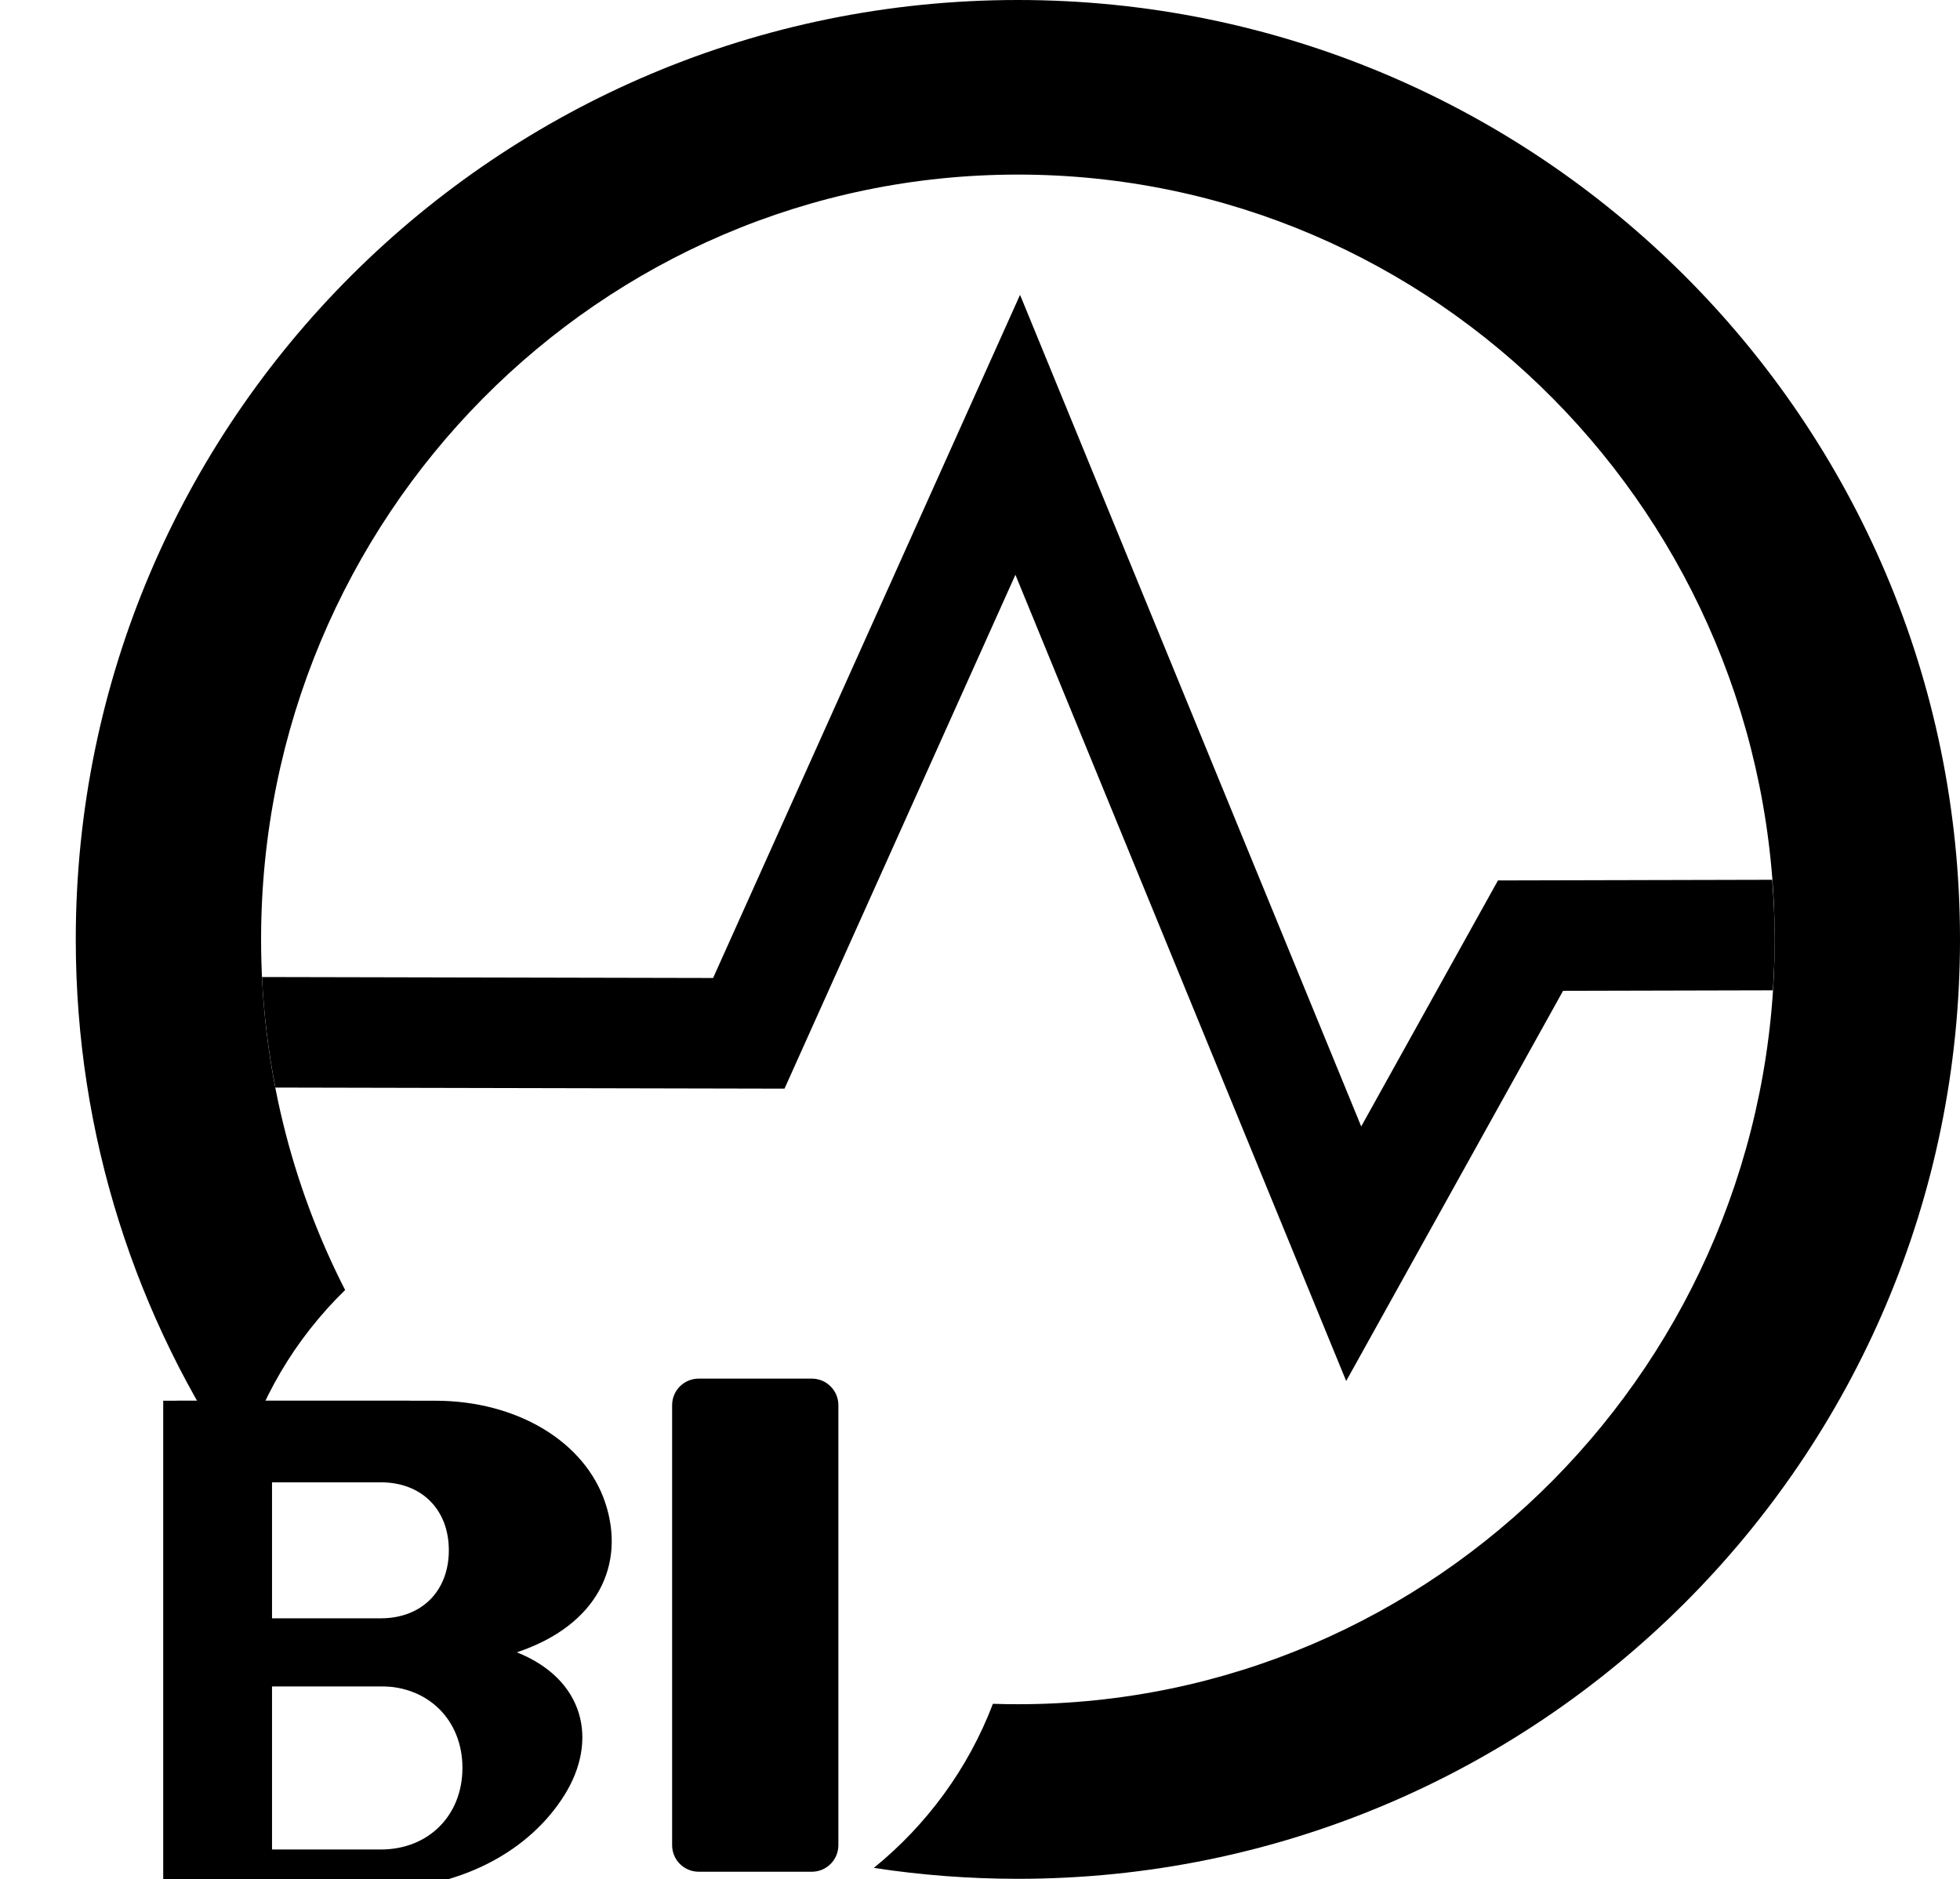
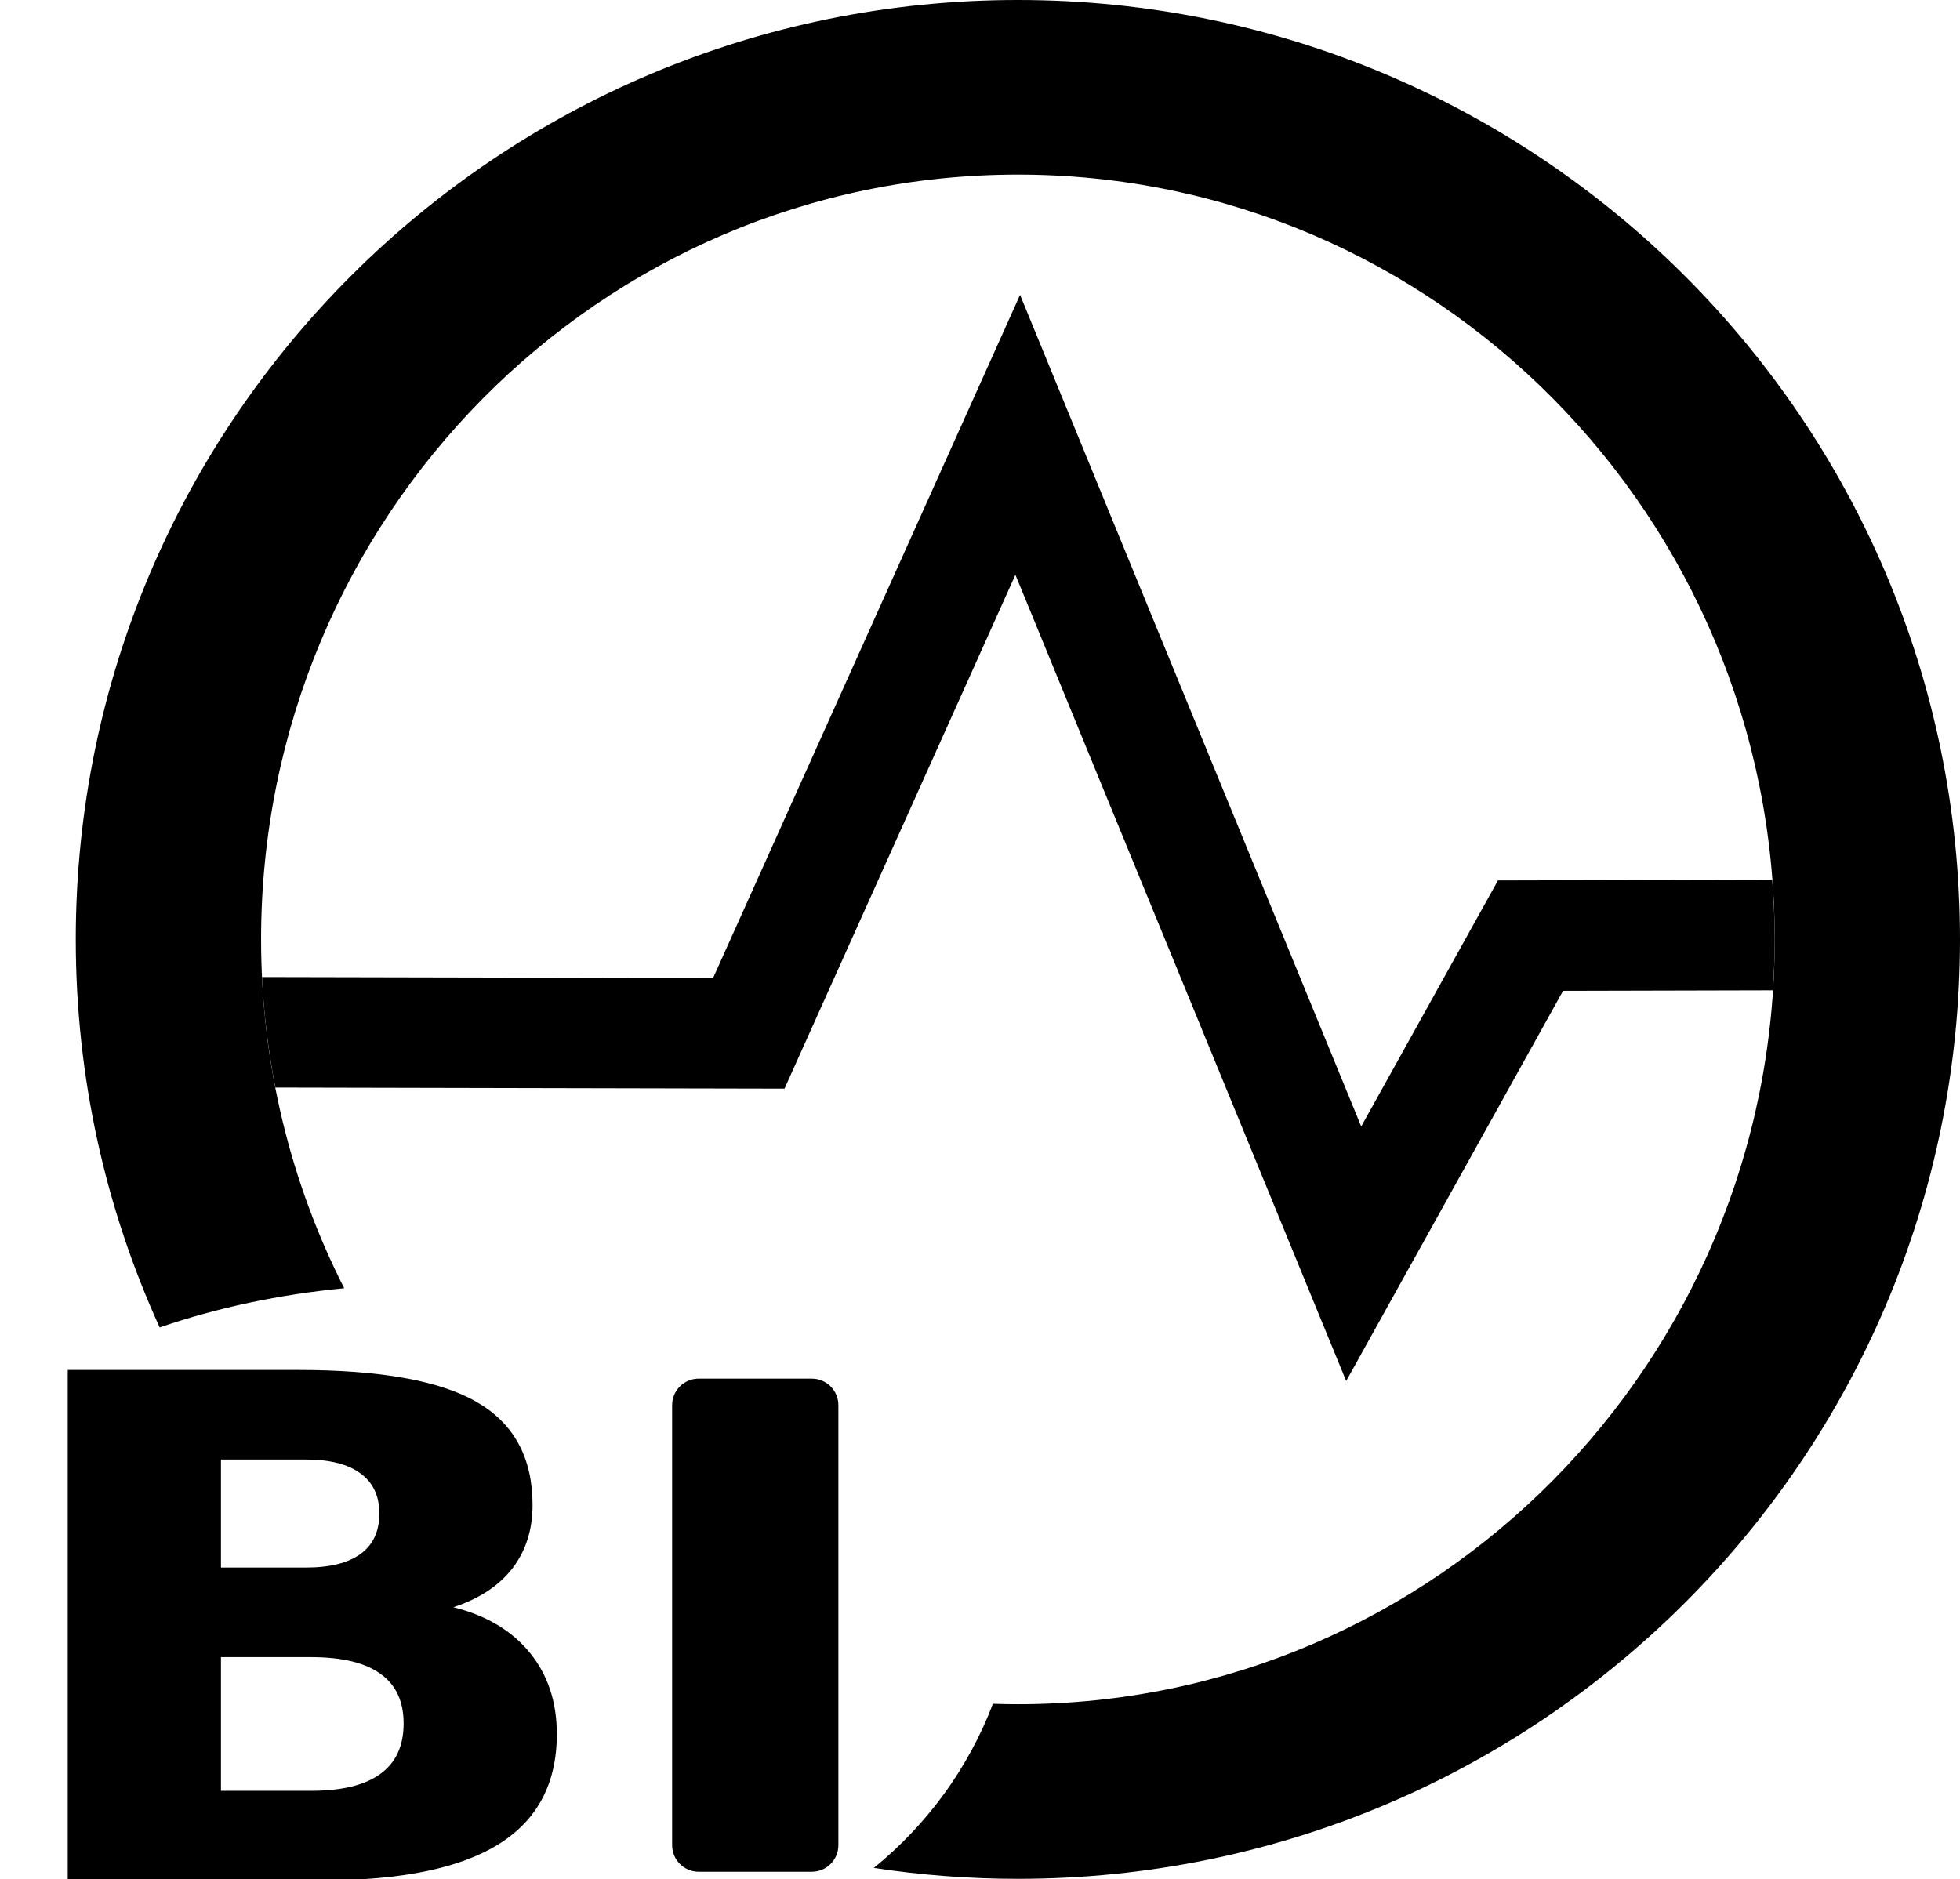
- <svg xmlns="http://www.w3.org/2000/svg" viewBox="0 0 1441.07 1381.55">
-   <g fill="#000" id="Layer_2" data-name="Layer 2">
-     <g>
-       <path d="M10,20 V380 H160 C230,380 280,350 305,310 C330,270 320,225 270,205 C330,185 350,140 335,95 C320,50 270,20 210,20 Z M90,80 H190 C225,80 250,100 250,135 C250,170 225,190 190,190 H90 Z M90,230 H190 C230,230 260,255 260,295 C260,335 230,360 190,360 H90 Z" transform="translate(110, 1010)" />
-       <path d="M20,20 V380 H150 C210,380 250,350 270,310 C290,270 270,230 230,210 C280,190 300,150 290,110 C280,70 240,20 190,20 Z M80,80 H170 C200,80 220,100 220,130 C220,160 200,180 170,180 H80 Z M80,230 H170 C205,230 230,255 230,290 C230,325 205,350 170,350 H80 Z" transform="translate(110, 1010)" />
-       <path d="M494.17,1356.82v-323.54c0-10.79,8.74-19.53,19.53-19.53h83.18c10.79,0,19.53,8.74,19.53,19.53v323.54c0,10.79-8.74,19.53-19.53,19.53h-83.18c-10.79,0-19.53-8.74-19.53-19.53Z" />
+ <svg xmlns="http://www.w3.org/2000/svg" viewBox="0 0 1441.07 1381.55" version="1.1" id="svg4">
+   <defs id="defs4" />
+   <g fill="#ff7300" id="Layer_2" data-name="Layer 2">
+     <g id="g2">
+       <path d="m 0,1369.98 v -349.85 c 0,-3.52 2.85,-6.37 6.37,-6.37 h 90.55 c 2.22,0 4.28,1.15 5.44,3.04 l 137.23,223.98 c 2.6,4.25 -0.45,9.7 -5.44,9.7 h -30.24 c -4.94,0 -8.01,-5.39 -5.48,-9.63 l 133.31,-223.98 c 1.15,-1.93 3.23,-3.11 5.48,-3.11 h 90.51 c 3.51,0 6.36,2.84 6.37,6.36 l 1,349.85 c 0.01,3.53 -2.85,6.39 -6.37,6.39 h -98.64 c -3.51,0 -6.36,-2.83 -6.37,-6.34 L 322.75,1188 c -0.02,-3.53 2.84,-6.41 6.37,-6.41 v 0 c 4.94,0 8,5.38 5.48,9.63 l -88.77,149.39 c -1.15,1.93 -3.23,3.12 -5.48,3.12 h -46.7 c -2.21,0 -4.26,-1.14 -5.42,-3.02 L 95.64,1191.32 c -2.63,-4.25 0.42,-9.73 5.42,-9.73 h 3.93 c 3.52,0 6.37,2.85 6.37,6.37 v 182.02 c 0,3.52 -2.85,6.37 -6.37,6.37 H 6.37 c -3.52,0 -6.37,-2.85 -6.37,-6.37 z" id="path1" style="display:none" />
    </g>
  </g>
-   <g fill="#000" id="Layer_1" data-name="Layer 1">
-     <path d="M1303,646.94l-201.64,.48-100.54,180.9L749.98,216.81l-225.68,502.34-331.67-.71c1.34,27.67,4.69,54.8,9.83,81.28l374.34,.8,169.77-377.86,243.2,592.85,159.46-286.92,154.26-.37c.8-12.39,1.36-24.86,1.36-37.44-.03-14.77-.74-29.35-1.85-43.83Z" />
-     <path d="M748.39,0C365.84,0,55.71,309.28,55.71,690.78c0,144.66,44.6,278.93,120.83,389.89,13.3-50.87,40.44-96.26,77.21-132.06-39.49-77.23-61.79-164.9-61.79-257.83,0-310.62,249.14-562.4,556.43-562.4s556.43,251.78,556.43,562.4-249.11,562.4-556.43,562.4c-6.15,0-12.27-.11-18.37-.31-18.06,47.49-48.54,88.99-87.55,120.66,34.53,5.28,69.91,8.03,105.92,8.03,382.55,0,692.68-309.28,692.68-690.78S1130.93,0,748.39,0Z" />
+   <g fill="#ff7300" id="Layer_1" data-name="Layer 1">
+     <path d="M1303,646.94l-201.64,.48-100.54,180.9L749.98,216.81l-225.68,502.34-331.67-.71c1.34,27.67,4.69,54.8,9.83,81.28l374.34,.8,169.77-377.86,243.2,592.85,159.46-286.92,154.26-.37c.8-12.39,1.36-24.86,1.36-37.44-.03-14.77-.74-29.35-1.85-43.83Z" id="path3" style="fill:#000000;fill-opacity:1" />
+     <path id="path4" d="M 748.391 0 C 365.841 0 55.711 309.279 55.711 690.779 C 55.711 792.527 77.773 889.135 117.389 976.107 A 413.882 262.32 0 0 1 253.074 947.283 C 214.006 870.377 191.961 783.177 191.961 690.779 C 191.961 380.159 441.101 128.381 748.391 128.381 C 1055.681 128.381 1304.82 380.159 1304.82 690.779 C 1304.82 1001.399 1055.711 1253.18 748.391 1253.18 C 742.241 1253.18 736.12 1253.069 730.02 1252.869 C 711.96 1300.359 681.481 1341.859 642.471 1373.529 C 677.001 1378.809 712.381 1381.561 748.391 1381.561 C 1130.941 1381.561 1441.07 1072.279 1441.07 690.779 C 1441.07 309.279 1130.931 -1.5158245e-13 748.391 0 z " style="fill:#000000;fill-opacity:1" />
+     <path d="m 494.17,1356.82 v -323.54 c 0,-10.79 8.74,-19.53 19.53,-19.53 h 83.18 c 10.79,0 19.53,8.74 19.53,19.53 v 323.54 c 0,10.79 -8.74,19.53 -19.53,19.53 H 513.7 c -10.79,0 -19.53,-8.74 -19.53,-19.53 z" id="path2" style="display:inline;fill:#000000;fill-opacity:1" />
+     <path style="font-weight:bold;font-size:555.445px;font-family:'Noto Sans Medefaidrin';-inkscape-font-specification:'Noto Sans Medefaidrin Bold';stroke-width:1.225;fill:#000000;fill-opacity:1" d="m 208.348,1243.571 q 24.68,0 37.427,-10.848 12.747,-10.849 12.747,-32.003 0,-20.884 -12.747,-31.732 -12.747,-11.12 -37.427,-11.12 H 150.58 v 85.703 z m 3.526,177.102 q 31.461,0 47.191,-13.289 16.002,-13.29 16.002,-40.14 0,-26.308 -15.73,-39.326 -15.73,-13.29 -47.462,-13.29 H 150.58 v 106.044 z m 97.094,-145.642 q 33.63,9.764 52.073,36.071 18.443,26.308 18.443,64.549 0,58.582 -39.597,87.331 -39.597,28.749 -120.419,28.749 H 46.163 v -404.921 h 156.761 q 84.347,0 122.046,25.494 37.97,25.494 37.97,81.635 0,29.562 -13.832,50.446 -13.832,20.612 -40.14,30.647 z" id="text4" transform="scale(1.078853,0.92691)" aria-label="B" />
  </g>
</svg>
